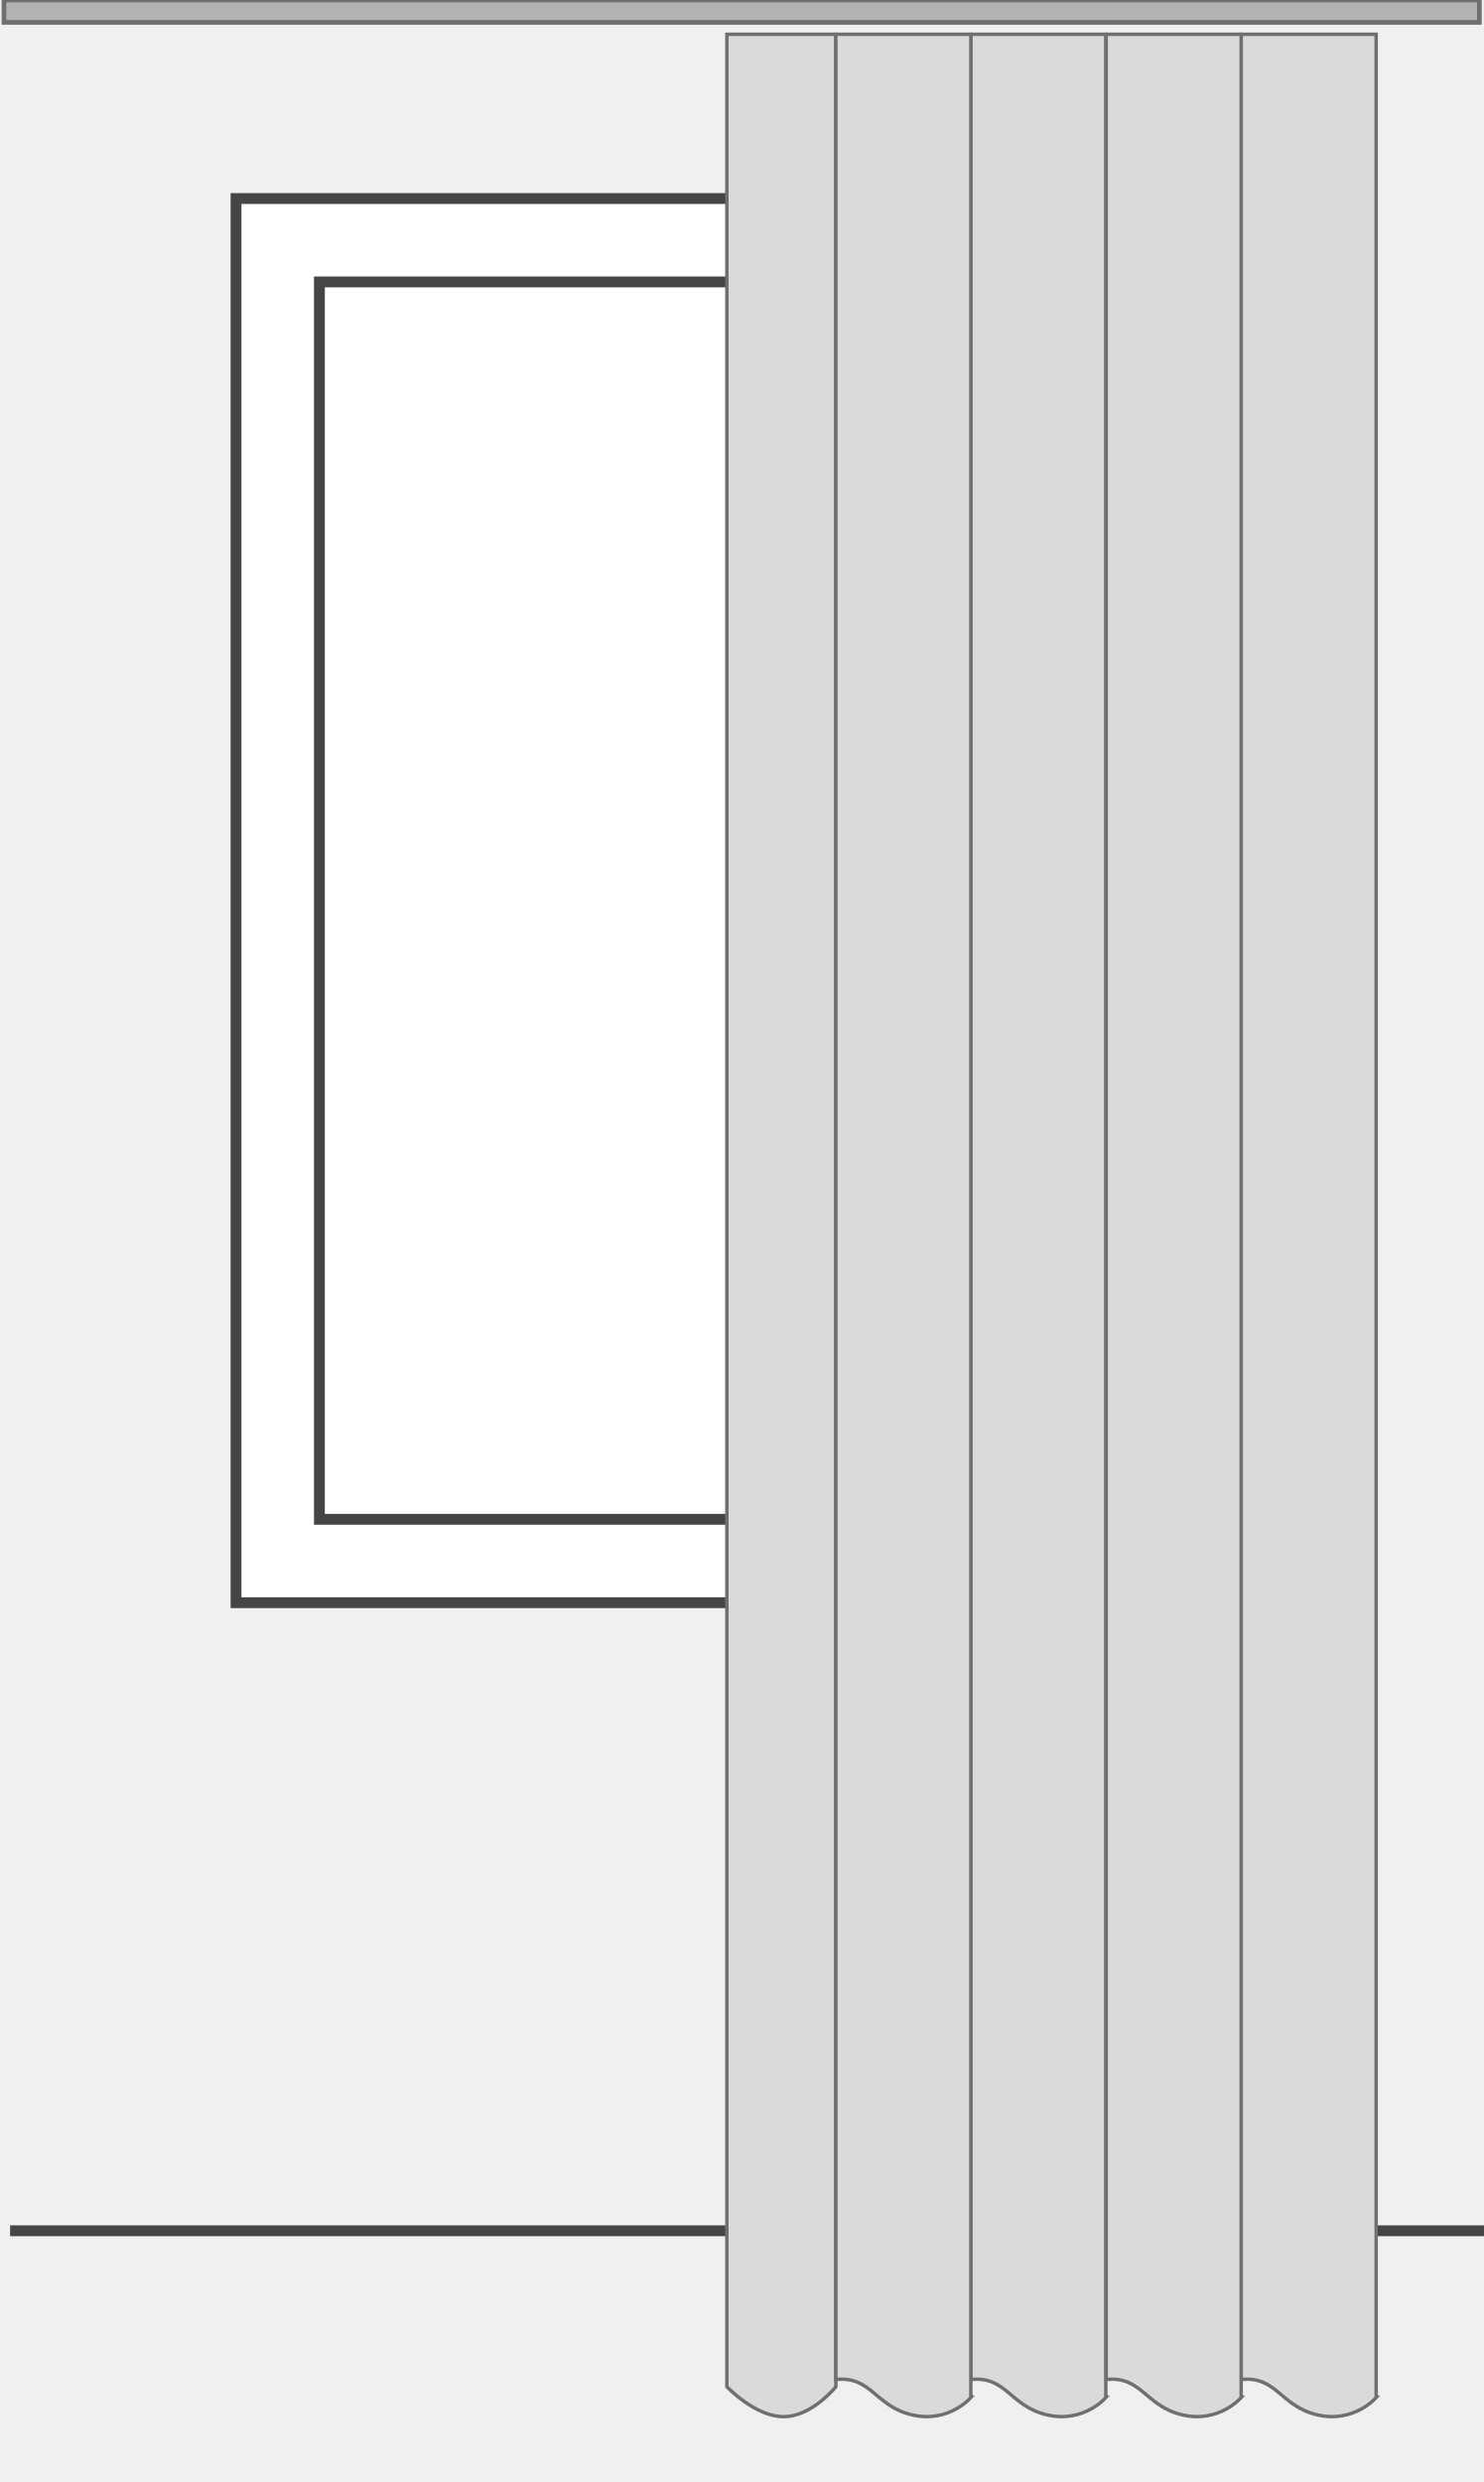
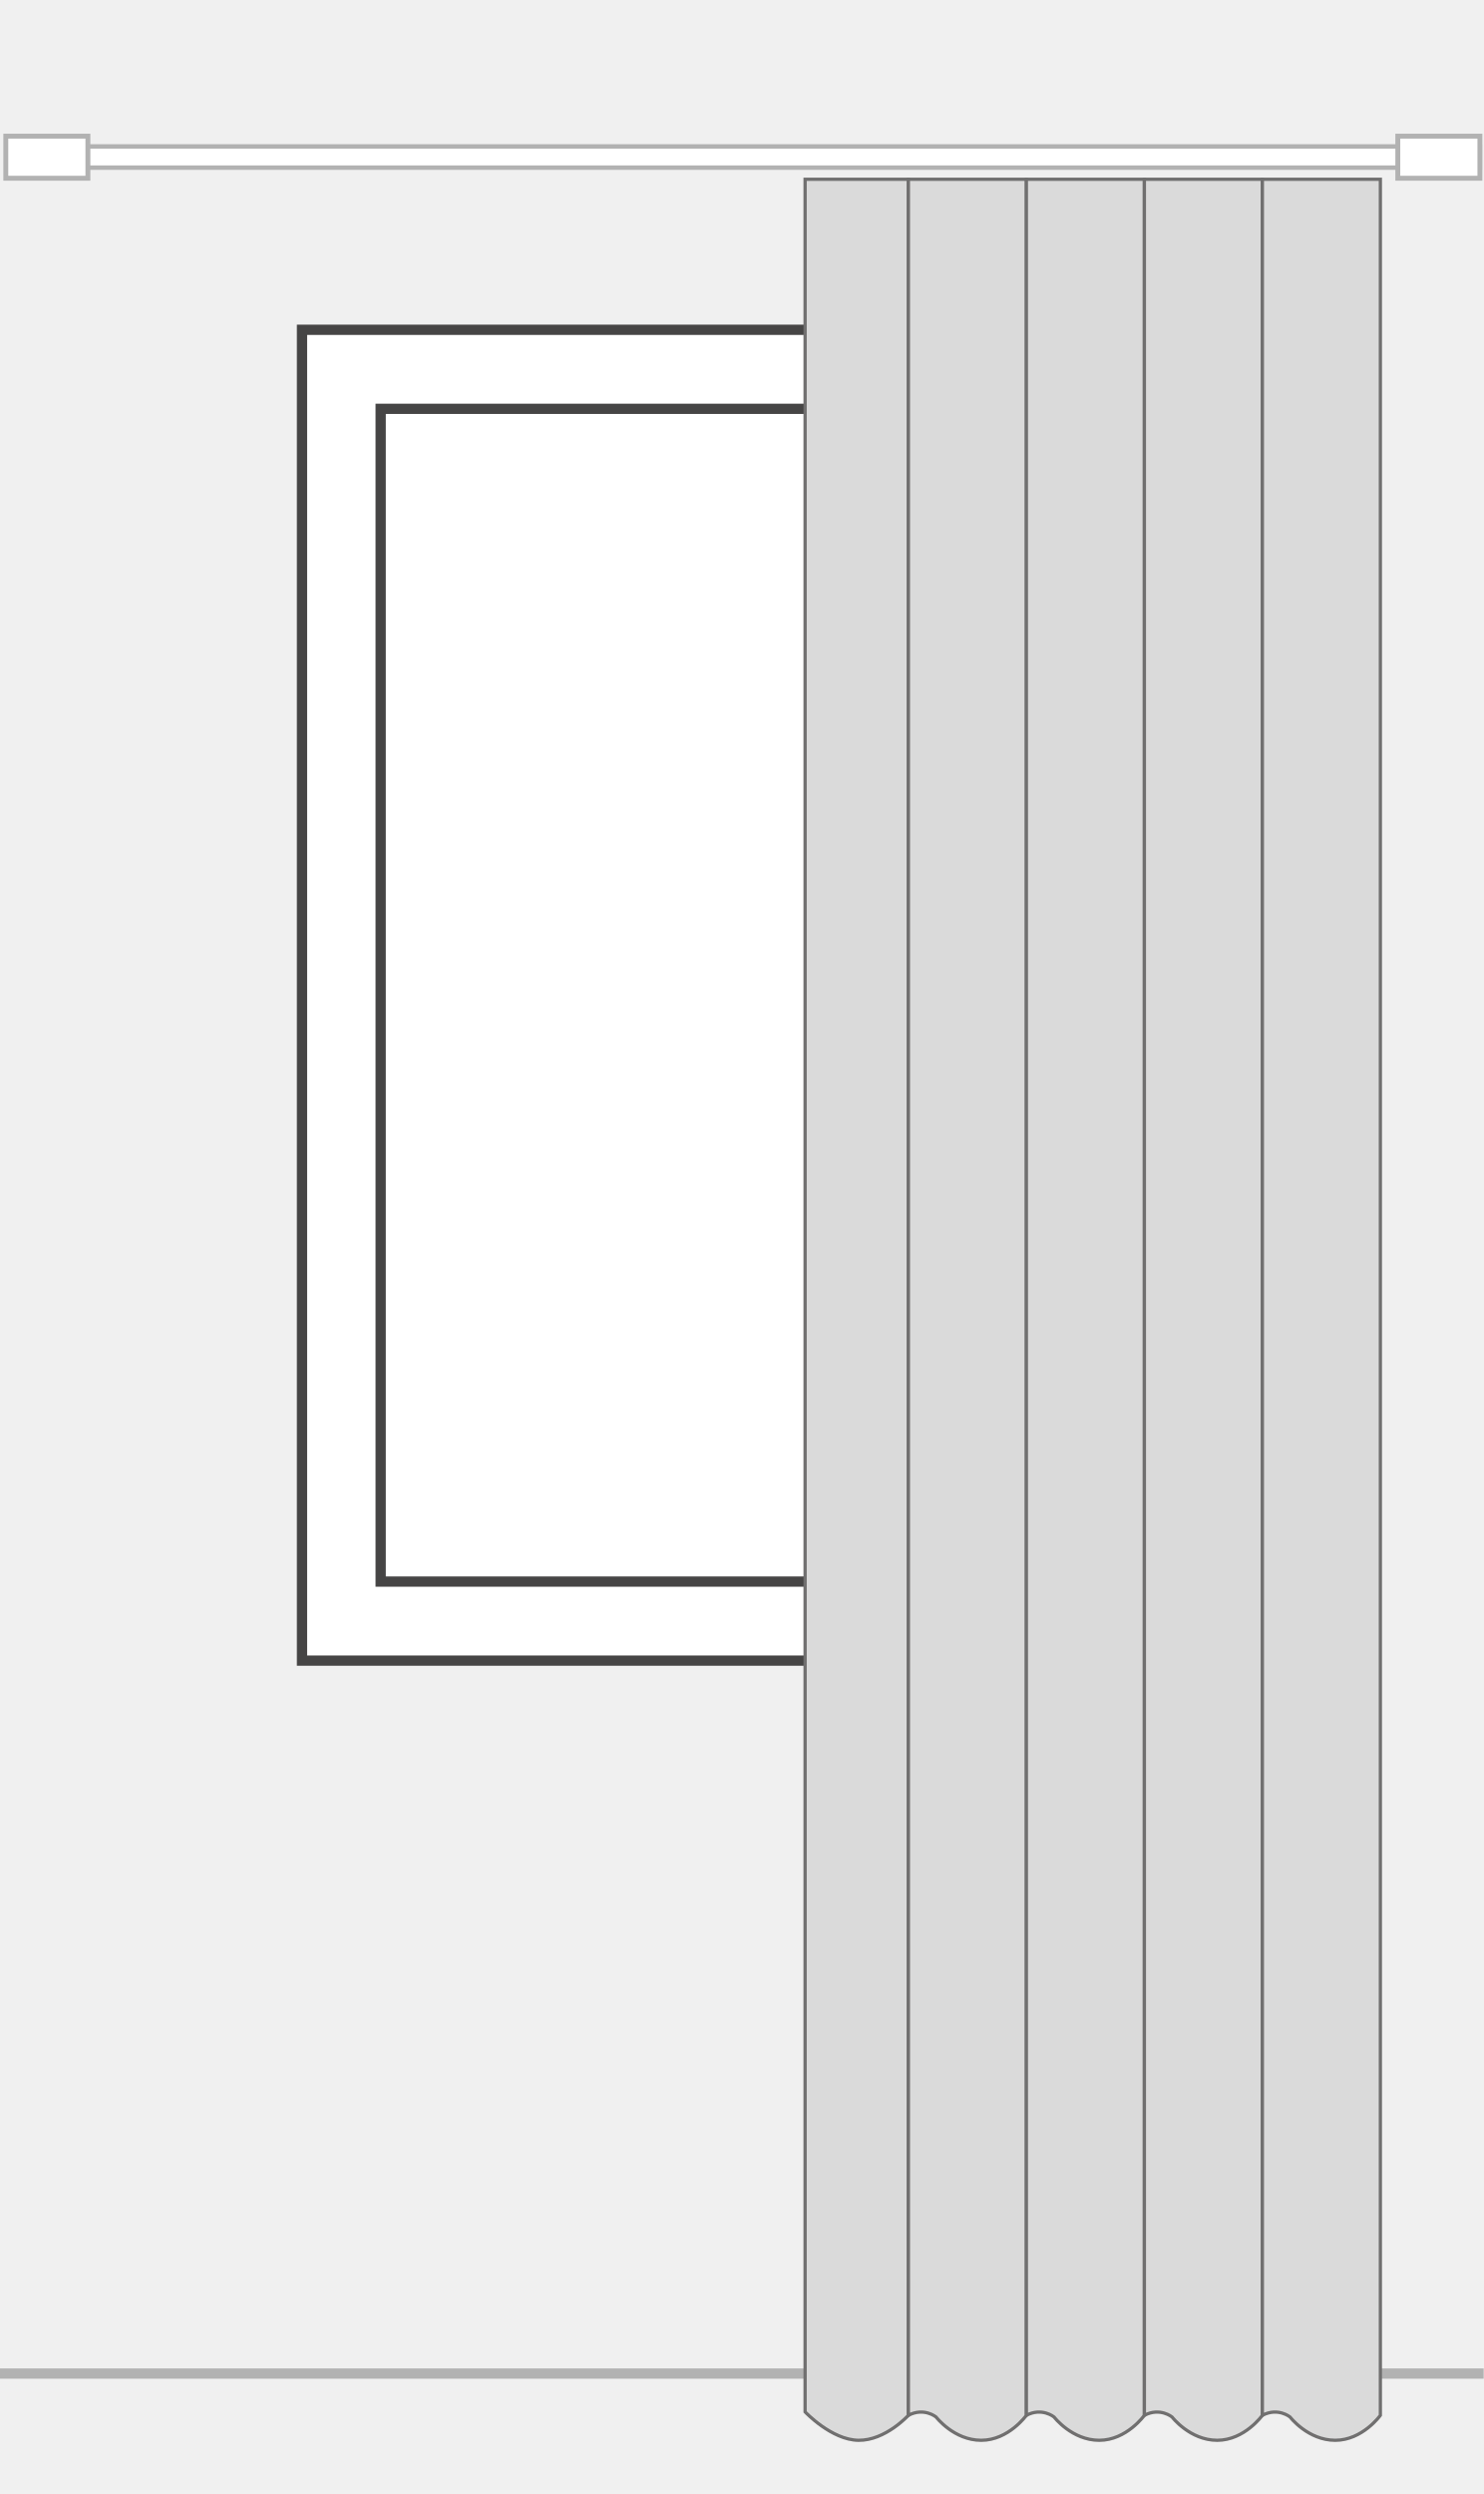
- <svg xmlns="http://www.w3.org/2000/svg" version="1.1" id="Layer_1" x="0px" y="0px" width="411px" height="687.6px" viewBox="0 0 411 687.6" enable-background="new 0 0 411 687.6" xml:space="preserve">
+ <svg xmlns="http://www.w3.org/2000/svg" version="1.1" id="Layer_1" x="0px" y="0px" width="433.9px" height="729px" viewBox="0 0 433.9 729" enable-background="new 0 0 433.9 729" xml:space="preserve">
  <g>
-     <rect x="65.4" y="55" fill="#FFFFFF" stroke="#464545" stroke-width="3" width="280.2" height="389" />
-     <rect x="88.5" y="78.1" fill="none" stroke="#464545" stroke-width="3" width="234" height="342.8" />
+     <rect x="88.3" y="96.4" fill="#FFFFFF" stroke="#464545" stroke-width="3" width="280.2" height="389" />
+     <rect x="111.3" y="119.5" fill="none" stroke="#464545" stroke-width="3" width="234" height="342.8" />
  </g>
  <g>
-     <rect x="1.1" y="0" fill="#B2B2B2" stroke="#706F6F" stroke-width="1.291" stroke-miterlimit="10" width="408.8" height="6.2" />
+     <rect x="23.9" y="42.8" fill="#FFFFFF" stroke="#B2B2B2" stroke-width="1.291" stroke-miterlimit="10" width="408.8" height="6.2" />
  </g>
-   <line fill="#FFFFFF" stroke="#464545" stroke-width="3" x1="412.6" y1="618" x2="2.8" y2="618" />
+   <rect x="408.7" y="39.8" fill="#FFFFFF" stroke="#B2B2B2" stroke-width="1.432" stroke-miterlimit="10" width="24" height="12.3" />
+   <rect x="1.7" y="39.8" fill="#FFFFFF" stroke="#B2B2B2" stroke-width="1.432" stroke-miterlimit="10" width="24" height="12.3" />
+   <line fill="none" stroke="#B2B2B2" stroke-width="3" stroke-miterlimit="10" x1="433.8" y1="693.8" x2="0" y2="693.8" />
  <g>
-     <path fill="#DADADA" stroke="#706F6F" stroke-width="0.953" stroke-miterlimit="10" d="M201.4,661.2c0,0,7.7,8.2,15.6,8.3   s14.6-8.3,14.6-8.3V9.5c0,0-4.9,0-15.1,0s-15.1,0-15.1,0V661.2z" />
-     <path fill="#DADADA" stroke="#706F6F" stroke-width="0.953" stroke-miterlimit="10" d="M306.5,664.1c0,0-6.1,7.3-16.4,4.9   c-10.3-2.4-11.2-10.8-21.1-9.8V9.5c0,0,4.7,0,18.7,0c14,0,18.7,0,18.7,0V664.1z" />
-     <path fill="#DADADA" stroke="#706F6F" stroke-width="0.953" stroke-miterlimit="10" d="M269.1,664.1c0,0-6.1,7.3-16.4,4.9   c-10.3-2.4-11.2-10.8-21.1-9.8V9.5c0,0,4.7,0,18.7,0c14,0,18.7,0,18.7,0V664.1z" />
-     <path fill="#DADADA" stroke="#706F6F" stroke-width="0.953" stroke-miterlimit="10" d="M381.4,664.1c0,0-6.1,7.3-16.4,4.9   c-10.3-2.4-11.2-10.8-21.1-9.8V9.5c0,0,4.7,0,18.7,0c14,0,18.7,0,18.7,0V664.1z" />
-     <path fill="#DADADA" stroke="#706F6F" stroke-width="0.953" stroke-miterlimit="10" d="M344,664.1c0,0-6.1,7.3-16.4,4.9   c-10.3-2.4-11.2-10.8-21.1-9.8V9.5c0,0,4.7,0,18.7,0c14,0,18.7,0,18.7,0V664.1z" />
+     <path fill="#DADADA" stroke="#706F6F" stroke-width="0.953" stroke-miterlimit="10" d="M235.4,705c0,0,7.7,8.2,15.6,8.3   c7.9,0.1,14.6-7.3,14.6-7.3V52.4c0,0-4.9,0-15.1,0c-10.2,0-15.1,0-15.1,0V705z" />
+     <path fill="#DADADA" stroke="#706F6F" stroke-width="0.953" stroke-miterlimit="10" d="M265.6,706c4.6-2.4,8.1,0.5,8.1,0.5   s5.2,6.8,13.2,6.8s13.2-7.3,13.2-7.3V52.4h-34.5V706z" />
+     <path fill="#DADADA" stroke="#706F6F" stroke-width="0.953" stroke-miterlimit="10" d="M300.1,706c4.6-2.4,8.1,0.5,8.1,0.5   s5.2,6.8,13.2,6.8s13.2-7.3,13.2-7.3V52.4h-34.5V706z" />
+     <path fill="#DADADA" stroke="#706F6F" stroke-width="0.953" stroke-miterlimit="10" d="M334.6,706c4.6-2.4,8.1,0.5,8.1,0.5   s5.2,6.8,13.2,6.8s13.2-7.3,13.2-7.3V52.4h-34.5V706z" />
+     <path fill="#DADADA" stroke="#706F6F" stroke-width="0.953" stroke-miterlimit="10" d="M369.1,706c4.6-2.4,8.1,0.5,8.1,0.5   s5.2,6.8,13.2,6.8s13.2-7.3,13.2-7.3V52.4h-34.5V706z" />
  </g>
</svg>
